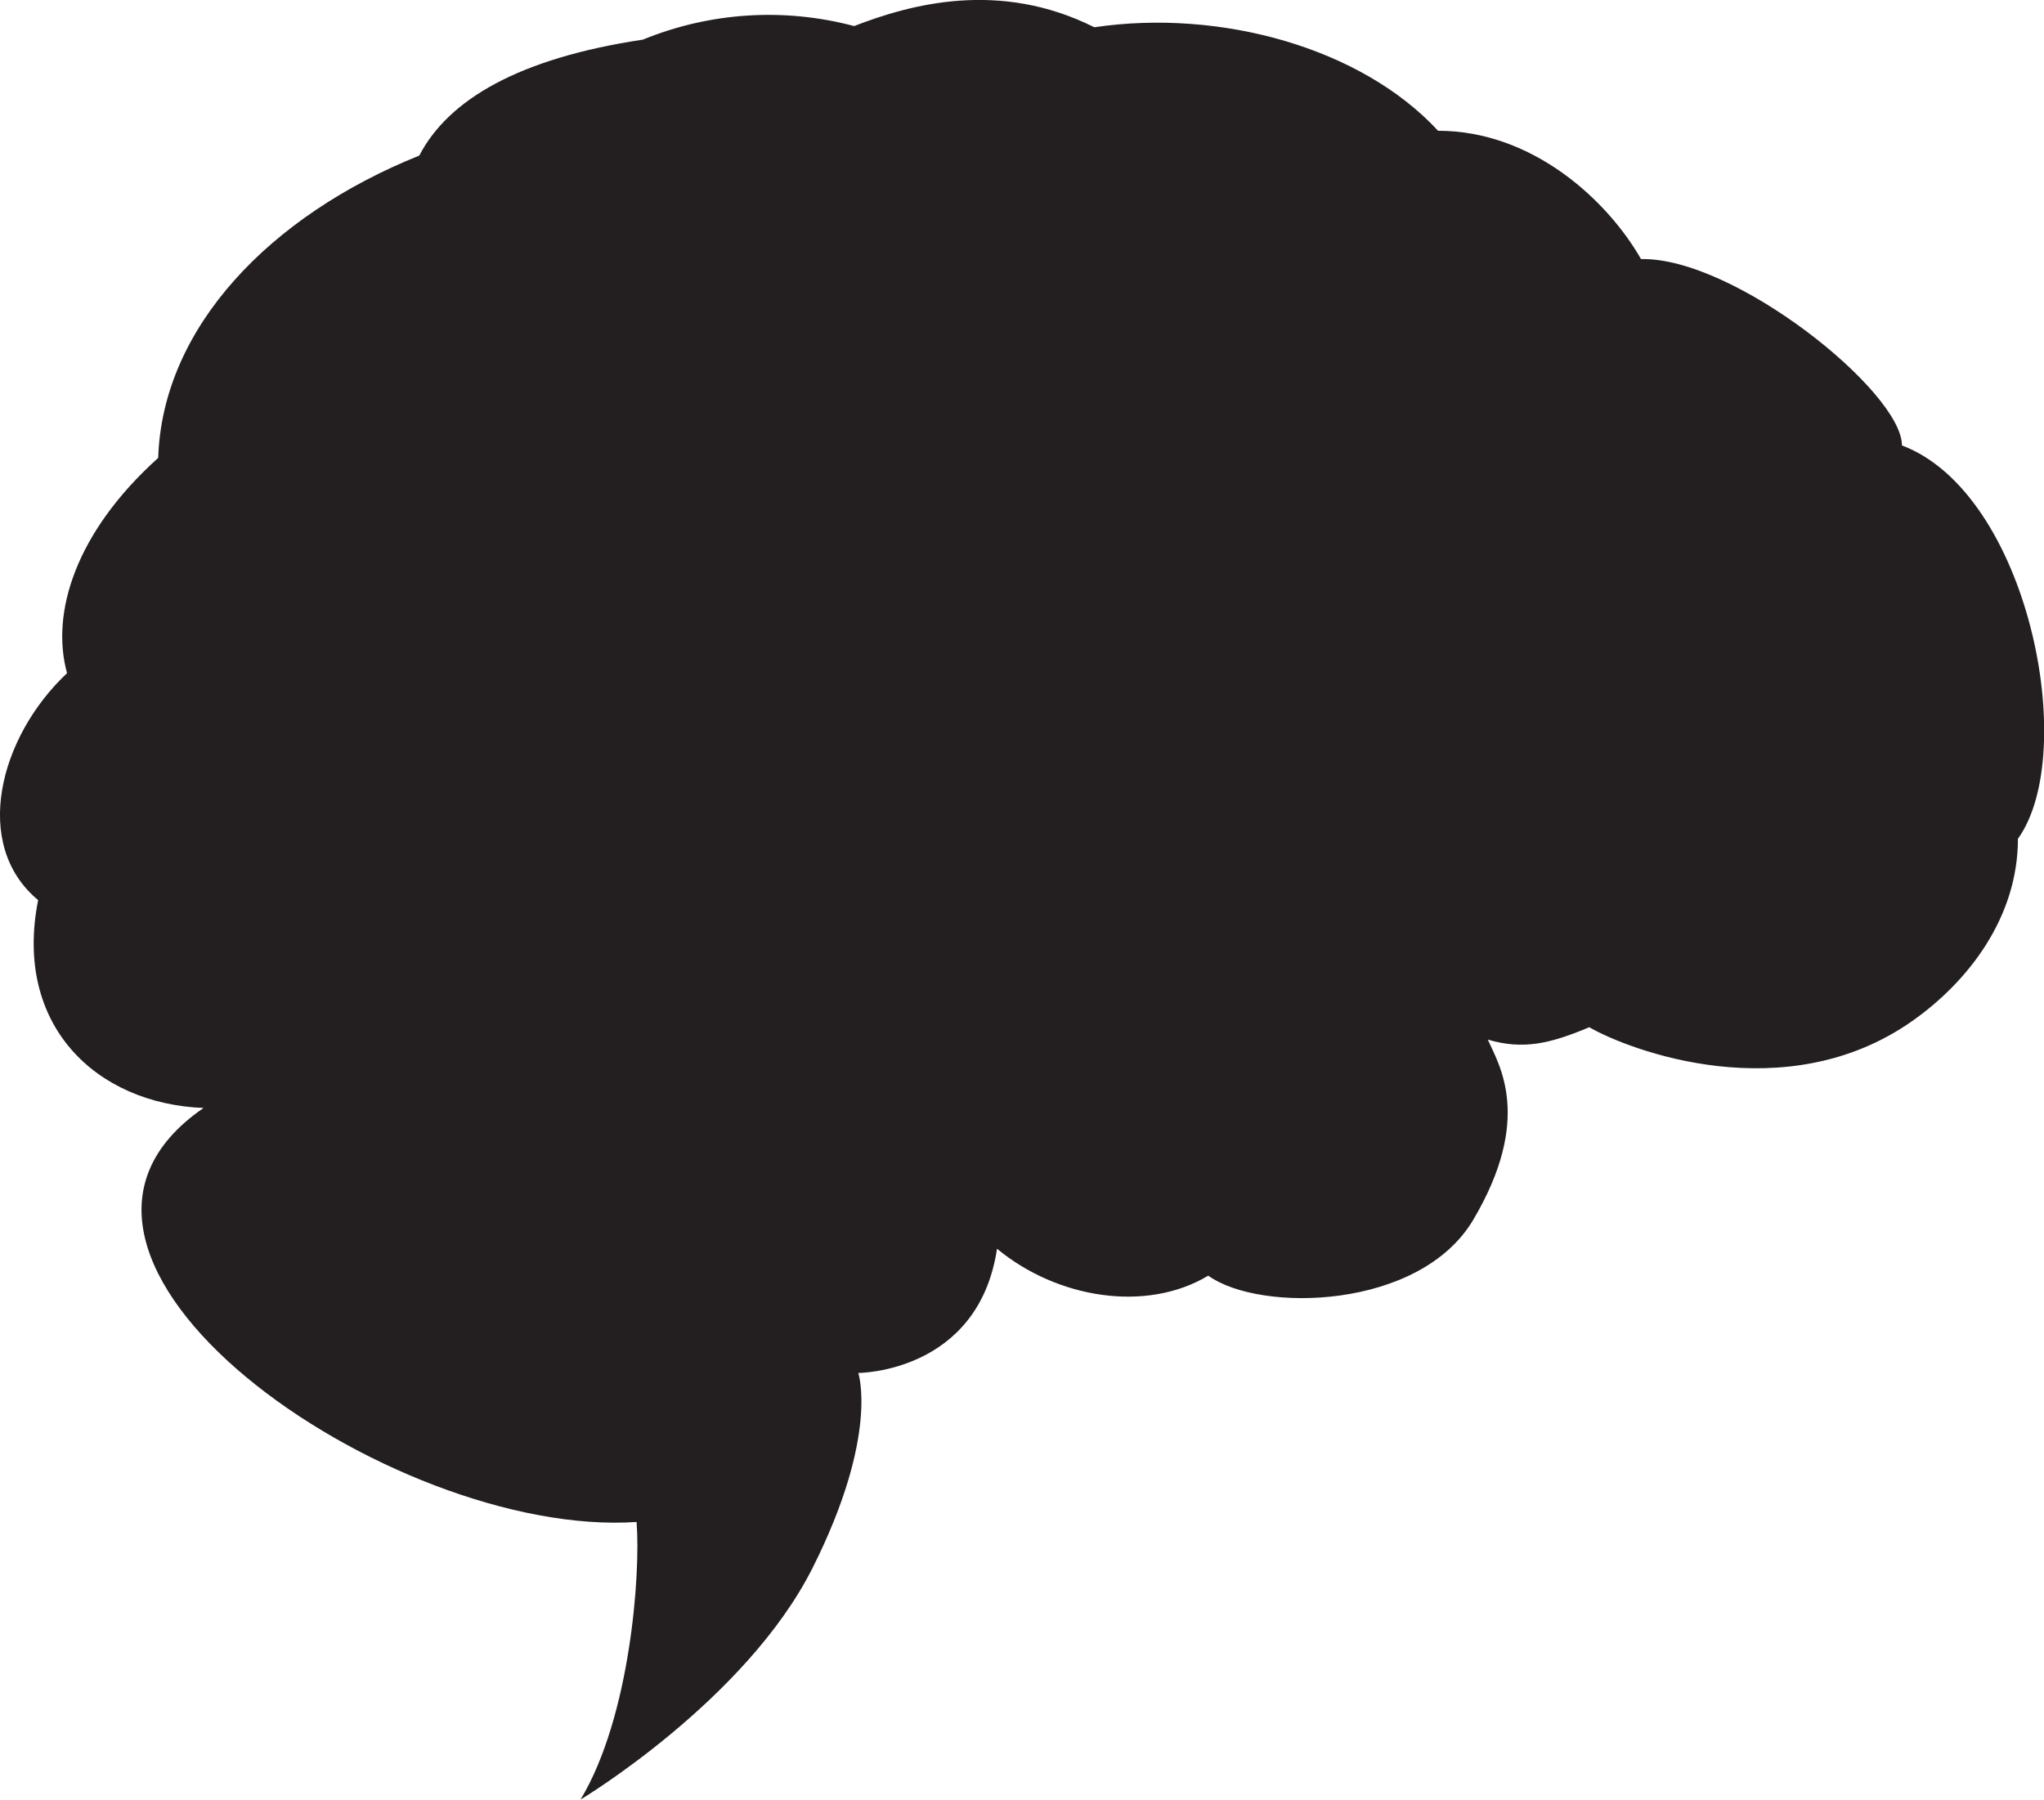
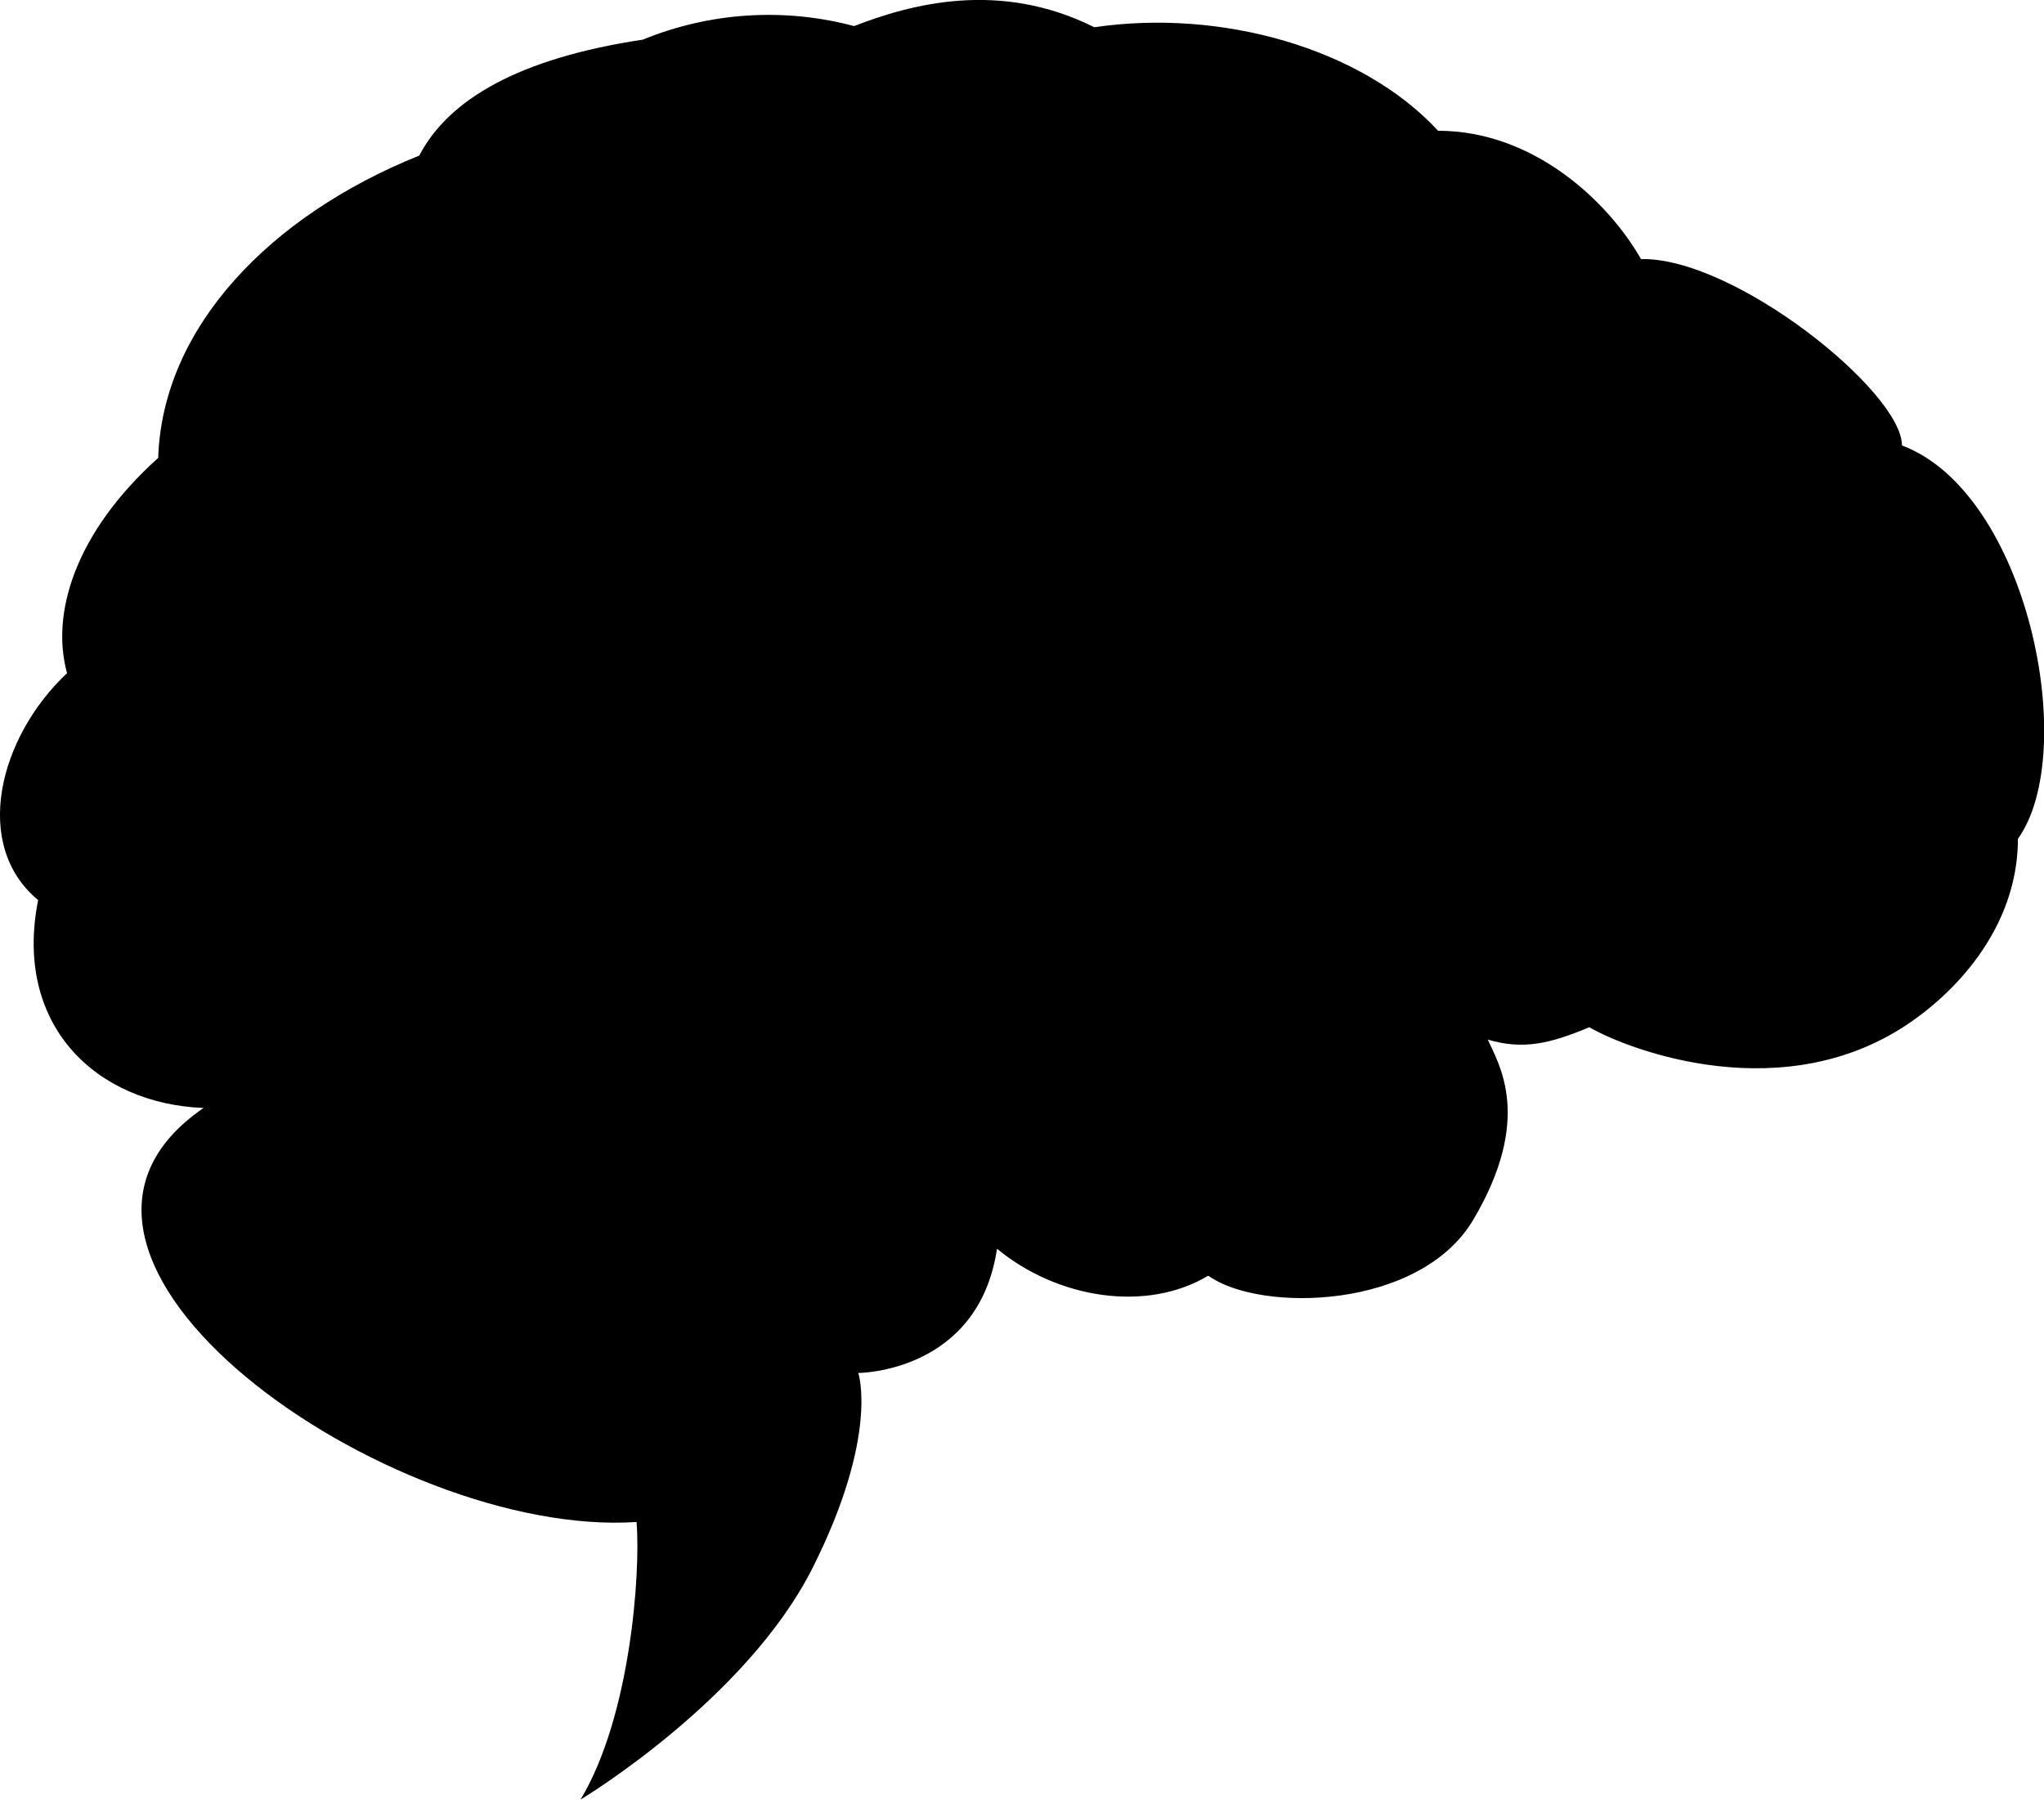
<svg xmlns="http://www.w3.org/2000/svg" viewBox="0 0 259.44 228.45">
-   <defs>
-     <clipPath id="a" transform="translate(-20.28 -35.78)">
-       <path fill="none" d="M0 0h300v300H0z" />
-     </clipPath>
-   </defs>
-   <g data-name="Layer 2">
-     <g data-name="Layer 1" clip-path="url(#a)">
-       <path d="M73.72 228.44s21-12.61 29.44-29.43 5.78-24.71 5.78-24.71 15.24 0 17.61-15.77c7.62 6.31 18.92 8.15 26.81 3.42 6.57 4.73 26.87 4.34 33.64-7.1 7.62-12.88 3.25-19.71 1.84-22.87 4.47 1.32 7.89.53 12.88-1.57 5 2.89 24.91 10.53 41-.79 7.1-5 13.41-13.14 13.41-23.13 7.88-11 1.31-43.9-14.72-49.94 0-6.83-21.29-23.92-33.12-23.66-4.2-7.36-13.67-16.29-25.76-16.29-9.72-10.52-27.59-15.51-43.63-13.14-12.09-6.05-23.39-2.9-30.49-.15A42.15 42.15 0 0 0 81.6 5.03C65.83 7.4 56.9 12.66 53.22 19.75c-18.95 7.62-32.61 21.82-33.14 38.38C9.57 67.59 6.41 77.84 8.51 85.46c-8.67 8.15-12.09 21.82-3.67 28.81-3.16 15.87 7.35 25.86 21 26.39-27.58 18.92 23.68 54.67 54.96 52.56.52 6.58-.79 24.71-7.1 35.22" fill="#231f20" />
-     </g>
-   </g>
+   <path d="M73.72 228.44s21-12.61 29.44-29.43 5.78-24.71 5.78-24.71 15.24 0 17.61-15.77c7.62 6.31 18.92 8.15 26.81 3.42 6.57 4.73 26.87 4.34 33.64-7.1 7.62-12.88 3.25-19.71 1.84-22.87 4.47 1.32 7.89.53 12.88-1.57 5 2.89 24.91 10.53 41-.79 7.1-5 13.41-13.14 13.41-23.13 7.88-11 1.31-43.9-14.72-49.94 0-6.83-21.29-23.92-33.12-23.66-4.2-7.36-13.67-16.29-25.76-16.29-9.72-10.52-27.59-15.51-43.63-13.14-12.09-6.05-23.39-2.9-30.49-.15A42.15 42.15 0 0 0 81.6 5.03C65.83 7.4 56.9 12.66 53.22 19.75c-18.95 7.62-32.61 21.82-33.14 38.38C9.57 67.59 6.41 77.84 8.51 85.46c-8.67 8.15-12.09 21.82-3.67 28.81-3.16 15.87 7.35 25.86 21 26.39-27.58 18.92 23.68 54.67 54.96 52.56.52 6.58-.79 24.71-7.1 35.22" />
</svg>
